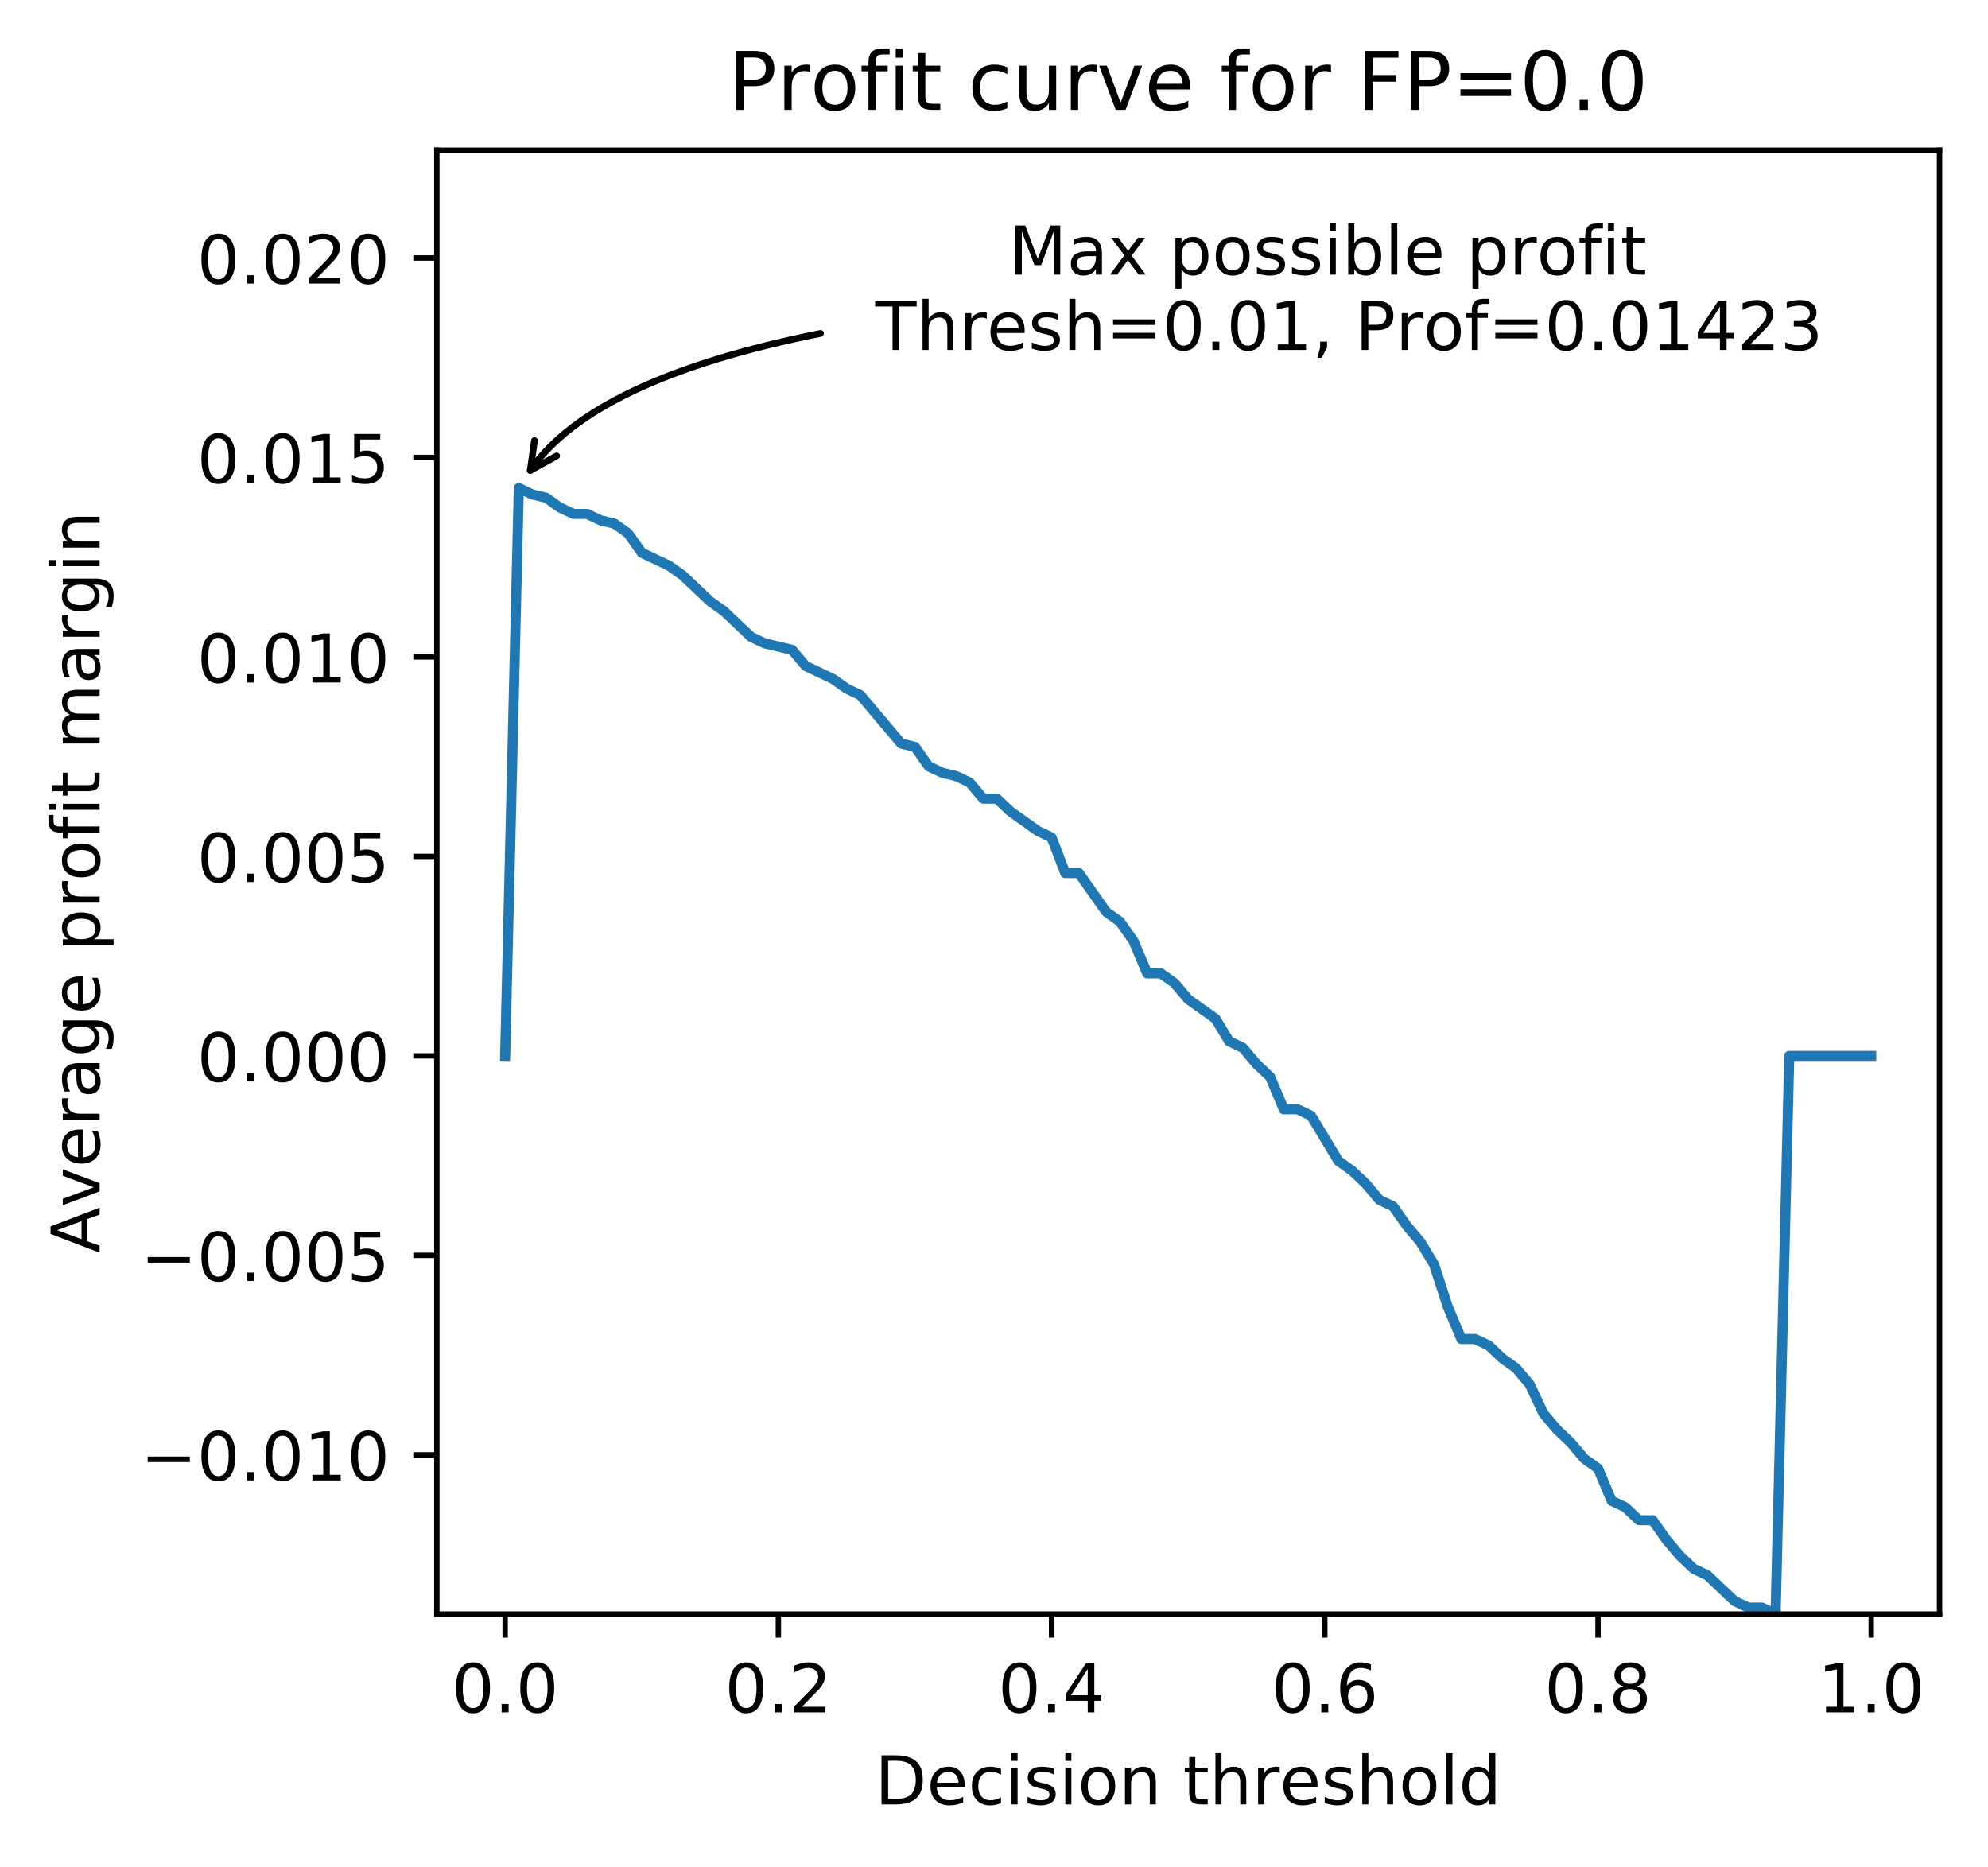
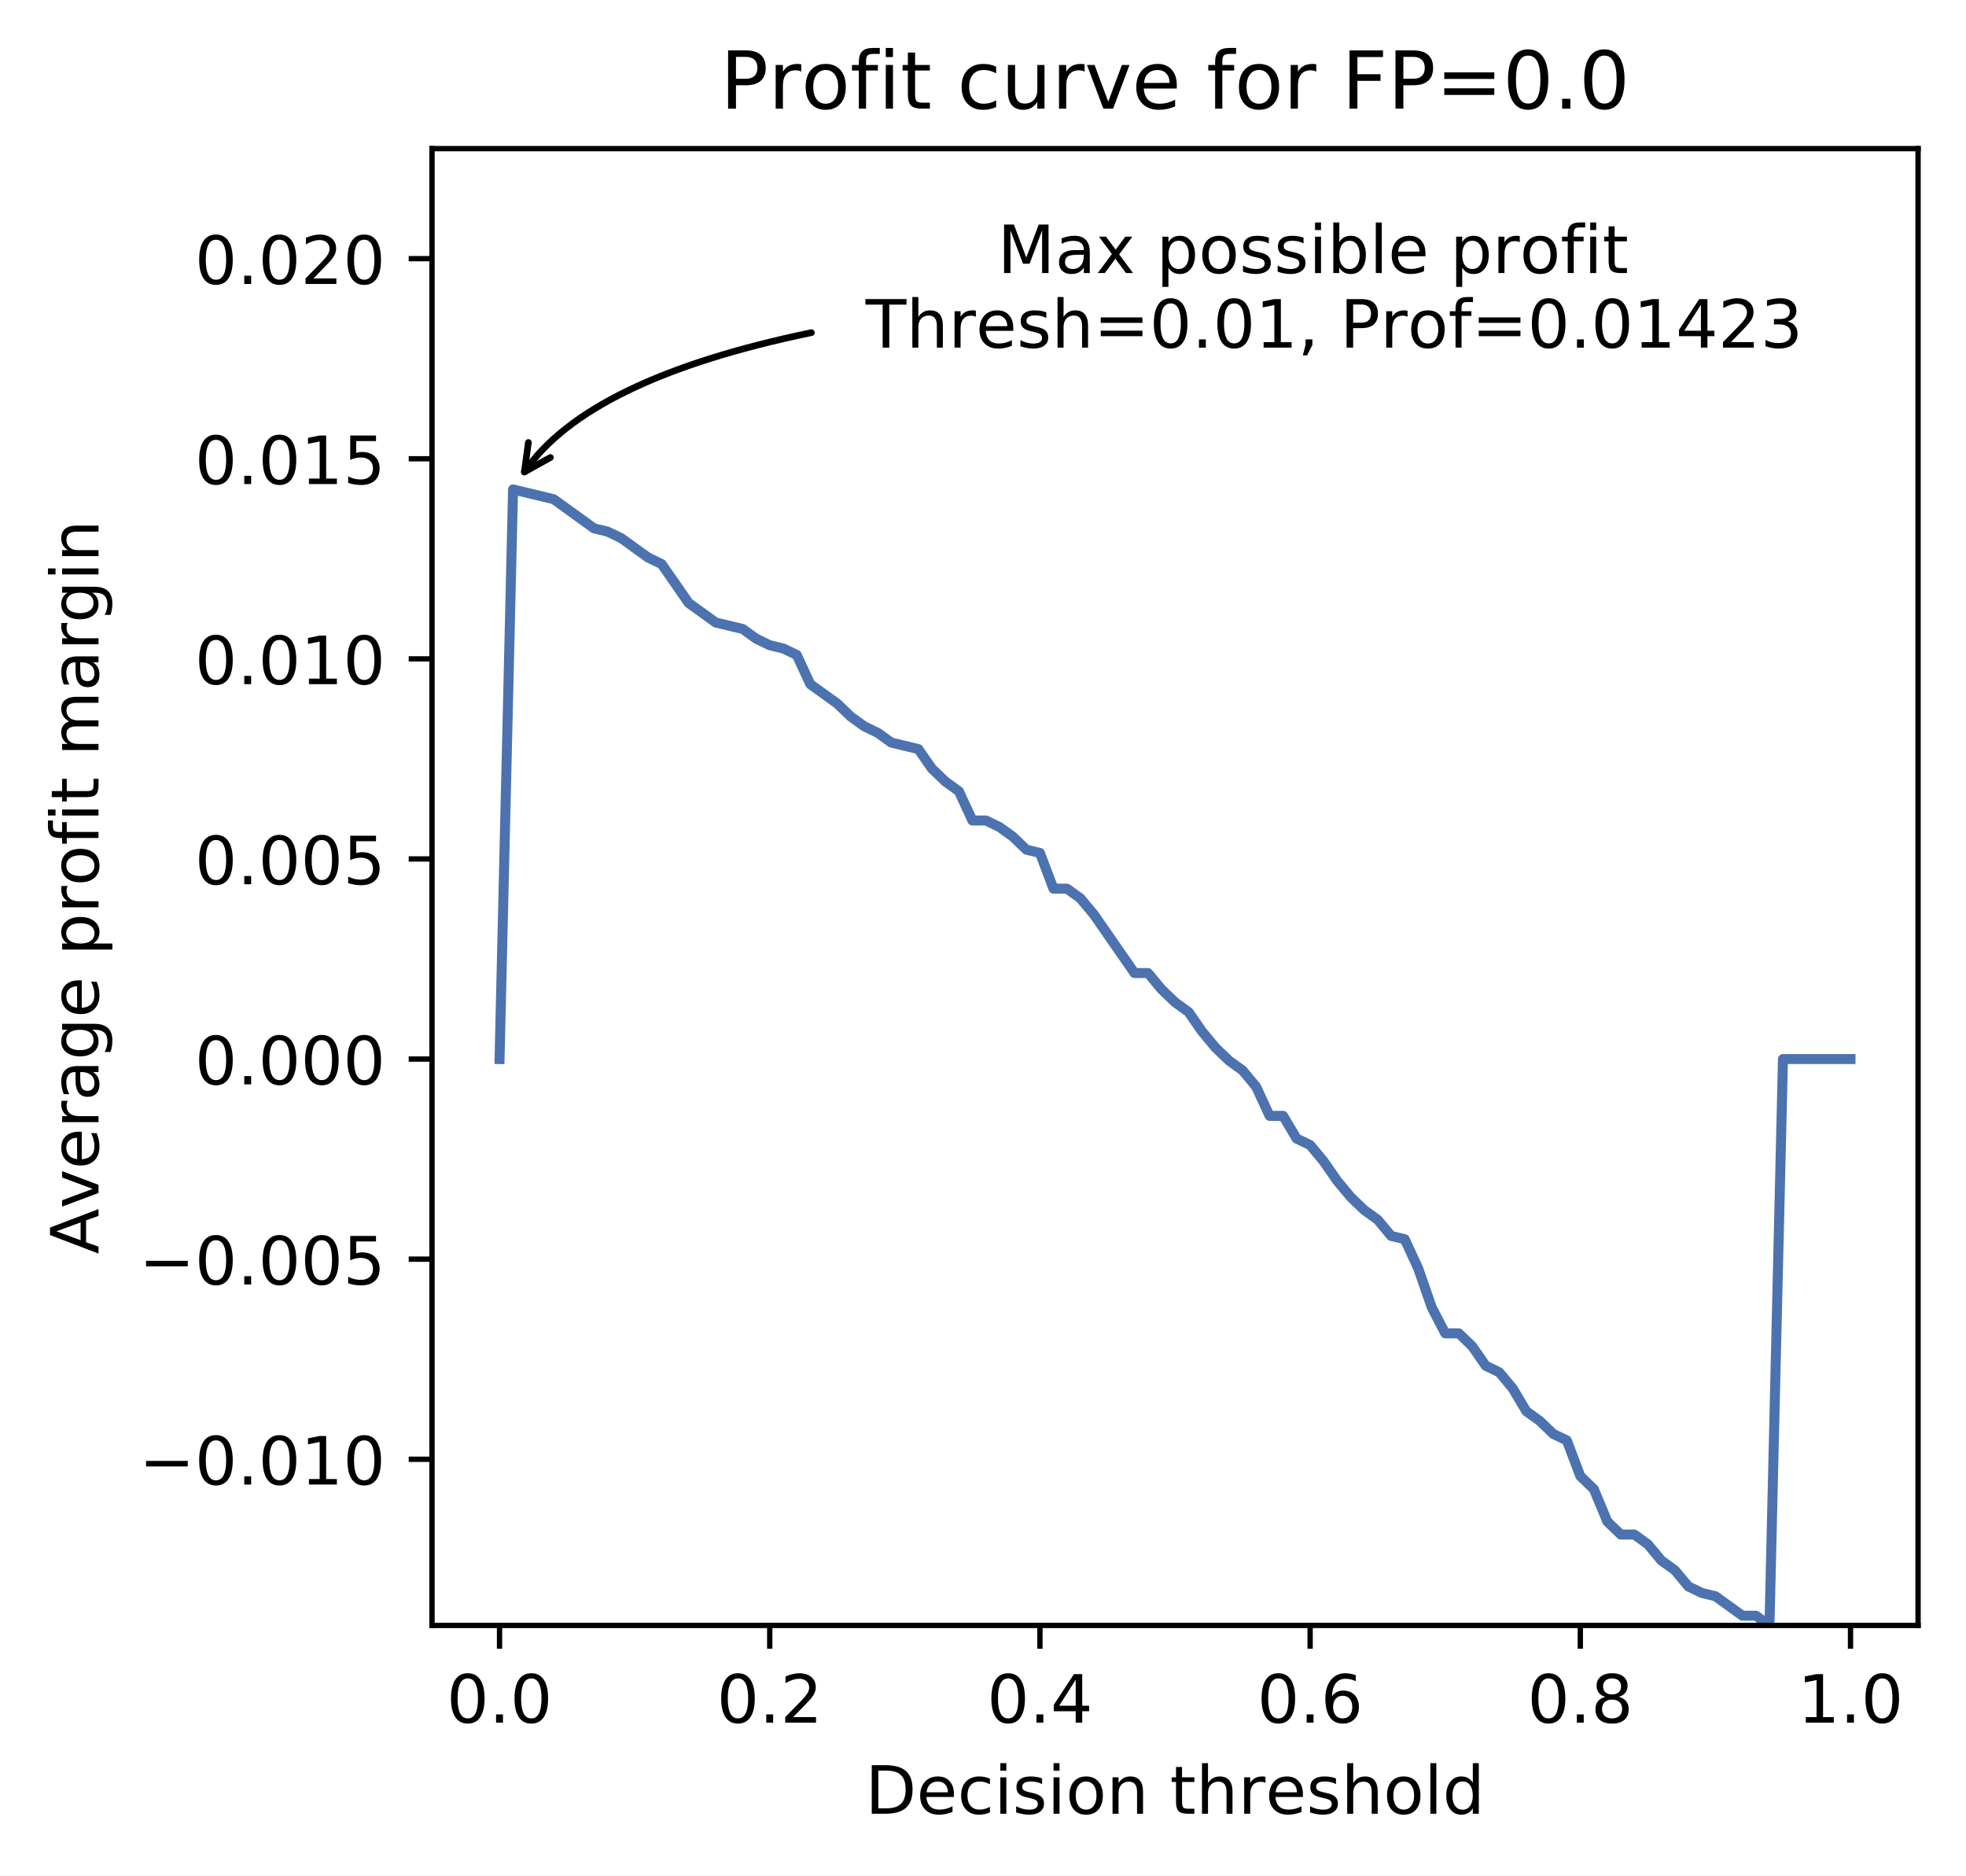
- <svg xmlns="http://www.w3.org/2000/svg" xmlns:xlink="http://www.w3.org/1999/xlink" height="277.314pt" version="1.1" viewBox="0 0 295.286 277.314" width="295.286pt">
+ <svg xmlns="http://www.w3.org/2000/svg" xmlns:xlink="http://www.w3.org/1999/xlink" height="281.634pt" version="1.1" viewBox="0 0 295.286 281.634" width="295.286pt">
  <defs>
    <style type="text/css">
*{stroke-linecap:butt;stroke-linejoin:round;}
  </style>
  </defs>
  <g id="figure_1">
    <g id="patch_1">
-       <path d="M 0 277.314  L 295.286 277.314  L 295.286 0  L 0 0  z " style="fill:#ffffff;" />
+       <path d="M 0 281.634  L 295.286 281.634  L 295.286 0  L 0 0  z " style="fill:#ffffff;" />
    </g>
    <g id="axes_1">
      <g id="patch_2">
-         <path d="M 64.886 239.758  L 288.086 239.758  L 288.086 22.318  L 64.886 22.318  z " style="fill:#ffffff;" />
+         <path d="M 64.886 244.078  L 288.086 244.078  L 288.086 22.318  L 64.886 22.318  z " style="fill:#ffffff;" />
      </g>
      <g id="matplotlib.axis_1">
        <g id="xtick_1">
          <g id="line2d_1">
            <defs>
-               <path d="M 0 0  L 0 3.5  " id="mfffe90bd15" style="stroke:#000000;stroke-width:0.8;" />
-             </defs>
-             <g>
-               <use style="stroke:#000000;stroke-width:0.8;" x="75.031" xlink:href="#mfffe90bd15" y="239.758" />
+               <path d="M 0 0  L 0 3.5  " id="me88e6ffd97" style="stroke:#000000;stroke-width:0.8;" />
+             </defs>
+             <g>
+               <use style="stroke:#000000;stroke-width:0.8;" x="75.031" xlink:href="#me88e6ffd97" y="244.078" />
            </g>
          </g>
          <g id="text_1">
            <defs>
              <path d="M 31.781 66.406  Q 24.172 66.406 20.328 58.906  Q 16.5 51.422 16.5 36.375  Q 16.5 21.391 20.328 13.891  Q 24.172 6.391 31.781 6.391  Q 39.453 6.391 43.281 13.891  Q 47.125 21.391 47.125 36.375  Q 47.125 51.422 43.281 58.906  Q 39.453 66.406 31.781 66.406  z M 31.781 74.219  Q 44.047 74.219 50.516 64.516  Q 56.984 54.828 56.984 36.375  Q 56.984 17.969 50.516 8.266  Q 44.047 -1.422 31.781 -1.422  Q 19.531 -1.422 13.062 8.266  Q 6.594 17.969 6.594 36.375  Q 6.594 54.828 13.062 64.516  Q 19.531 74.219 31.781 74.219  z " id="DejaVuSans-48" />
              <path d="M 10.688 12.406  L 21 12.406  L 21 0  L 10.688 0  z " id="DejaVuSans-46" />
            </defs>
-             <g transform="translate(67.07983 254.3566)scale(0.1 -0.1)">
+             <g transform="translate(67.07983 258.6766)scale(0.1 -0.1)">
              <use xlink:href="#DejaVuSans-48" />
              <use x="63.623" xlink:href="#DejaVuSans-46" />
              <use x="95.41" xlink:href="#DejaVuSans-48" />
            </g>
          </g>
        </g>
        <g id="xtick_2">
          <g id="line2d_2">
            <g>
-               <use style="stroke:#000000;stroke-width:0.8;" x="115.613" xlink:href="#mfffe90bd15" y="239.758" />
+               <use style="stroke:#000000;stroke-width:0.8;" x="115.613" xlink:href="#me88e6ffd97" y="244.078" />
            </g>
          </g>
          <g id="text_2">
            <defs>
              <path d="M 19.188 8.297  L 53.609 8.297  L 53.609 0  L 7.328 0  L 7.328 8.297  Q 12.938 14.109 22.625 23.891  Q 32.328 33.688 34.812 36.531  Q 39.547 41.844 41.422 45.531  Q 43.312 49.219 43.312 52.781  Q 43.312 58.594 39.234 62.25  Q 35.156 65.922 28.609 65.922  Q 23.969 65.922 18.812 64.312  Q 13.672 62.703 7.812 59.422  L 7.812 69.391  Q 13.766 71.781 18.938 73  Q 24.125 74.219 28.422 74.219  Q 39.75 74.219 46.484 68.547  Q 53.219 62.891 53.219 53.422  Q 53.219 48.922 51.531 44.891  Q 49.859 40.875 45.406 35.406  Q 44.188 33.984 37.641 27.219  Q 31.109 20.453 19.188 8.297  z " id="DejaVuSans-50" />
            </defs>
-             <g transform="translate(107.6616 254.3566)scale(0.1 -0.1)">
+             <g transform="translate(107.6616 258.6766)scale(0.1 -0.1)">
              <use xlink:href="#DejaVuSans-48" />
              <use x="63.623" xlink:href="#DejaVuSans-46" />
              <use x="95.41" xlink:href="#DejaVuSans-50" />
            </g>
          </g>
        </g>
        <g id="xtick_3">
          <g id="line2d_3">
            <g>
-               <use style="stroke:#000000;stroke-width:0.8;" x="156.195" xlink:href="#mfffe90bd15" y="239.758" />
+               <use style="stroke:#000000;stroke-width:0.8;" x="156.195" xlink:href="#me88e6ffd97" y="244.078" />
            </g>
          </g>
          <g id="text_3">
            <defs>
              <path d="M 37.797 64.312  L 12.891 25.391  L 37.797 25.391  z M 35.203 72.906  L 47.609 72.906  L 47.609 25.391  L 58.016 25.391  L 58.016 17.188  L 47.609 17.188  L 47.609 0  L 37.797 0  L 37.797 17.188  L 4.891 17.188  L 4.891 26.703  z " id="DejaVuSans-52" />
            </defs>
-             <g transform="translate(148.2435 254.3566)scale(0.1 -0.1)">
+             <g transform="translate(148.2435 258.6766)scale(0.1 -0.1)">
              <use xlink:href="#DejaVuSans-48" />
              <use x="63.623" xlink:href="#DejaVuSans-46" />
              <use x="95.41" xlink:href="#DejaVuSans-52" />
            </g>
          </g>
        </g>
        <g id="xtick_4">
          <g id="line2d_4">
            <g>
-               <use style="stroke:#000000;stroke-width:0.8;" x="196.777" xlink:href="#mfffe90bd15" y="239.758" />
+               <use style="stroke:#000000;stroke-width:0.8;" x="196.777" xlink:href="#me88e6ffd97" y="244.078" />
            </g>
          </g>
          <g id="text_4">
            <defs>
              <path d="M 33.016 40.375  Q 26.375 40.375 22.484 35.828  Q 18.609 31.297 18.609 23.391  Q 18.609 15.531 22.484 10.953  Q 26.375 6.391 33.016 6.391  Q 39.656 6.391 43.531 10.953  Q 47.406 15.531 47.406 23.391  Q 47.406 31.297 43.531 35.828  Q 39.656 40.375 33.016 40.375  z M 52.594 71.297  L 52.594 62.312  Q 48.875 64.062 45.094 64.984  Q 41.312 65.922 37.594 65.922  Q 27.828 65.922 22.672 59.328  Q 17.531 52.734 16.797 39.406  Q 19.672 43.656 24.016 45.922  Q 28.375 48.188 33.594 48.188  Q 44.578 48.188 50.953 41.516  Q 57.328 34.859 57.328 23.391  Q 57.328 12.156 50.688 5.359  Q 44.047 -1.422 33.016 -1.422  Q 20.359 -1.422 13.672 8.266  Q 6.984 17.969 6.984 36.375  Q 6.984 53.656 15.188 63.938  Q 23.391 74.219 37.203 74.219  Q 40.922 74.219 44.703 73.484  Q 48.484 72.75 52.594 71.297  z " id="DejaVuSans-54" />
            </defs>
-             <g transform="translate(188.8253 254.3566)scale(0.1 -0.1)">
+             <g transform="translate(188.8253 258.6766)scale(0.1 -0.1)">
              <use xlink:href="#DejaVuSans-48" />
              <use x="63.623" xlink:href="#DejaVuSans-46" />
              <use x="95.41" xlink:href="#DejaVuSans-54" />
            </g>
          </g>
        </g>
        <g id="xtick_5">
          <g id="line2d_5">
            <g>
-               <use style="stroke:#000000;stroke-width:0.8;" x="237.359" xlink:href="#mfffe90bd15" y="239.758" />
+               <use style="stroke:#000000;stroke-width:0.8;" x="237.359" xlink:href="#me88e6ffd97" y="244.078" />
            </g>
          </g>
          <g id="text_5">
            <defs>
              <path d="M 31.781 34.625  Q 24.75 34.625 20.719 30.859  Q 16.703 27.094 16.703 20.516  Q 16.703 13.922 20.719 10.156  Q 24.75 6.391 31.781 6.391  Q 38.812 6.391 42.859 10.172  Q 46.922 13.969 46.922 20.516  Q 46.922 27.094 42.891 30.859  Q 38.875 34.625 31.781 34.625  z M 21.922 38.812  Q 15.578 40.375 12.031 44.719  Q 8.5 49.078 8.5 55.328  Q 8.5 64.062 14.719 69.141  Q 20.953 74.219 31.781 74.219  Q 42.672 74.219 48.875 69.141  Q 55.078 64.062 55.078 55.328  Q 55.078 49.078 51.531 44.719  Q 48 40.375 41.703 38.812  Q 48.828 37.156 52.797 32.312  Q 56.781 27.484 56.781 20.516  Q 56.781 9.906 50.312 4.234  Q 43.844 -1.422 31.781 -1.422  Q 19.734 -1.422 13.25 4.234  Q 6.781 9.906 6.781 20.516  Q 6.781 27.484 10.781 32.312  Q 14.797 37.156 21.922 38.812  z M 18.312 54.391  Q 18.312 48.734 21.844 45.562  Q 25.391 42.391 31.781 42.391  Q 38.141 42.391 41.719 45.562  Q 45.312 48.734 45.312 54.391  Q 45.312 60.062 41.719 63.234  Q 38.141 66.406 31.781 66.406  Q 25.391 66.406 21.844 63.234  Q 18.312 60.062 18.312 54.391  z " id="DejaVuSans-56" />
            </defs>
-             <g transform="translate(229.4071 254.3566)scale(0.1 -0.1)">
+             <g transform="translate(229.4071 258.6766)scale(0.1 -0.1)">
              <use xlink:href="#DejaVuSans-48" />
              <use x="63.623" xlink:href="#DejaVuSans-46" />
              <use x="95.41" xlink:href="#DejaVuSans-56" />
            </g>
          </g>
        </g>
        <g id="xtick_6">
          <g id="line2d_6">
            <g>
-               <use style="stroke:#000000;stroke-width:0.8;" x="277.94" xlink:href="#mfffe90bd15" y="239.758" />
+               <use style="stroke:#000000;stroke-width:0.8;" x="277.94" xlink:href="#me88e6ffd97" y="244.078" />
            </g>
          </g>
          <g id="text_6">
            <defs>
              <path d="M 12.406 8.297  L 28.516 8.297  L 28.516 63.922  L 10.984 60.406  L 10.984 69.391  L 28.422 72.906  L 38.281 72.906  L 38.281 8.297  L 54.391 8.297  L 54.391 0  L 12.406 0  z " id="DejaVuSans-49" />
            </defs>
-             <g transform="translate(269.9889 254.3566)scale(0.1 -0.1)">
+             <g transform="translate(269.9889 258.6766)scale(0.1 -0.1)">
              <use xlink:href="#DejaVuSans-49" />
              <use x="63.623" xlink:href="#DejaVuSans-46" />
              <use x="95.41" xlink:href="#DejaVuSans-48" />
            </g>
          </g>
        </g>
        <g id="text_7">
          <defs>
            <path d="M 19.672 64.797  L 19.672 8.109  L 31.594 8.109  Q 46.688 8.109 53.688 14.938  Q 60.688 21.781 60.688 36.531  Q 60.688 51.172 53.688 57.984  Q 46.688 64.797 31.594 64.797  z M 9.812 72.906  L 30.078 72.906  Q 51.266 72.906 61.172 64.094  Q 71.094 55.281 71.094 36.531  Q 71.094 17.672 61.125 8.828  Q 51.172 0 30.078 0  L 9.812 0  z " id="DejaVuSans-68" />
            <path d="M 56.203 29.594  L 56.203 25.203  L 14.891 25.203  Q 15.484 15.922 20.484 11.062  Q 25.484 6.203 34.422 6.203  Q 39.594 6.203 44.453 7.469  Q 49.312 8.734 54.109 11.281  L 54.109 2.781  Q 49.266 0.734 44.188 -0.344  Q 39.109 -1.422 33.891 -1.422  Q 20.797 -1.422 13.156 6.188  Q 5.516 13.812 5.516 26.812  Q 5.516 40.234 12.766 48.109  Q 20.016 56 32.328 56  Q 43.359 56 49.781 48.891  Q 56.203 41.797 56.203 29.594  z M 47.219 32.234  Q 47.125 39.594 43.094 43.984  Q 39.062 48.391 32.422 48.391  Q 24.906 48.391 20.391 44.141  Q 15.875 39.891 15.188 32.172  z " id="DejaVuSans-101" />
            <path d="M 48.781 52.594  L 48.781 44.188  Q 44.969 46.297 41.141 47.344  Q 37.312 48.391 33.406 48.391  Q 24.656 48.391 19.812 42.844  Q 14.984 37.312 14.984 27.297  Q 14.984 17.281 19.812 11.734  Q 24.656 6.203 33.406 6.203  Q 37.312 6.203 41.141 7.25  Q 44.969 8.297 48.781 10.406  L 48.781 2.094  Q 45.016 0.344 40.984 -0.531  Q 36.969 -1.422 32.422 -1.422  Q 20.062 -1.422 12.781 6.344  Q 5.516 14.109 5.516 27.297  Q 5.516 40.672 12.859 48.328  Q 20.219 56 33.016 56  Q 37.156 56 41.109 55.141  Q 45.062 54.297 48.781 52.594  z " id="DejaVuSans-99" />
            <path d="M 9.422 54.688  L 18.406 54.688  L 18.406 0  L 9.422 0  z M 9.422 75.984  L 18.406 75.984  L 18.406 64.594  L 9.422 64.594  z " id="DejaVuSans-105" />
            <path d="M 44.281 53.078  L 44.281 44.578  Q 40.484 46.531 36.375 47.5  Q 32.281 48.484 27.875 48.484  Q 21.188 48.484 17.844 46.438  Q 14.5 44.391 14.5 40.281  Q 14.5 37.156 16.891 35.375  Q 19.281 33.594 26.516 31.984  L 29.594 31.297  Q 39.156 29.25 43.188 25.516  Q 47.219 21.781 47.219 15.094  Q 47.219 7.469 41.188 3.016  Q 35.156 -1.422 24.609 -1.422  Q 20.219 -1.422 15.453 -0.562  Q 10.688 0.297 5.422 2  L 5.422 11.281  Q 10.406 8.688 15.234 7.391  Q 20.062 6.109 24.812 6.109  Q 31.156 6.109 34.562 8.281  Q 37.984 10.453 37.984 14.406  Q 37.984 18.062 35.516 20.016  Q 33.062 21.969 24.703 23.781  L 21.578 24.516  Q 13.234 26.266 9.516 29.906  Q 5.812 33.547 5.812 39.891  Q 5.812 47.609 11.281 51.797  Q 16.75 56 26.812 56  Q 31.781 56 36.172 55.266  Q 40.578 54.547 44.281 53.078  z " id="DejaVuSans-115" />
            <path d="M 30.609 48.391  Q 23.391 48.391 19.188 42.75  Q 14.984 37.109 14.984 27.297  Q 14.984 17.484 19.156 11.844  Q 23.344 6.203 30.609 6.203  Q 37.797 6.203 41.984 11.859  Q 46.188 17.531 46.188 27.297  Q 46.188 37.016 41.984 42.703  Q 37.797 48.391 30.609 48.391  z M 30.609 56  Q 42.328 56 49.016 48.375  Q 55.719 40.766 55.719 27.297  Q 55.719 13.875 49.016 6.219  Q 42.328 -1.422 30.609 -1.422  Q 18.844 -1.422 12.172 6.219  Q 5.516 13.875 5.516 27.297  Q 5.516 40.766 12.172 48.375  Q 18.844 56 30.609 56  z " id="DejaVuSans-111" />
            <path d="M 54.891 33.016  L 54.891 0  L 45.906 0  L 45.906 32.719  Q 45.906 40.484 42.875 44.328  Q 39.844 48.188 33.797 48.188  Q 26.516 48.188 22.312 43.547  Q 18.109 38.922 18.109 30.906  L 18.109 0  L 9.078 0  L 9.078 54.688  L 18.109 54.688  L 18.109 46.188  Q 21.344 51.125 25.703 53.562  Q 30.078 56 35.797 56  Q 45.219 56 50.047 50.172  Q 54.891 44.344 54.891 33.016  z " id="DejaVuSans-110" />
            <path id="DejaVuSans-32" />
            <path d="M 18.312 70.219  L 18.312 54.688  L 36.812 54.688  L 36.812 47.703  L 18.312 47.703  L 18.312 18.016  Q 18.312 11.328 20.141 9.422  Q 21.969 7.516 27.594 7.516  L 36.812 7.516  L 36.812 0  L 27.594 0  Q 17.188 0 13.234 3.875  Q 9.281 7.766 9.281 18.016  L 9.281 47.703  L 2.688 47.703  L 2.688 54.688  L 9.281 54.688  L 9.281 70.219  z " id="DejaVuSans-116" />
            <path d="M 54.891 33.016  L 54.891 0  L 45.906 0  L 45.906 32.719  Q 45.906 40.484 42.875 44.328  Q 39.844 48.188 33.797 48.188  Q 26.516 48.188 22.312 43.547  Q 18.109 38.922 18.109 30.906  L 18.109 0  L 9.078 0  L 9.078 75.984  L 18.109 75.984  L 18.109 46.188  Q 21.344 51.125 25.703 53.562  Q 30.078 56 35.797 56  Q 45.219 56 50.047 50.172  Q 54.891 44.344 54.891 33.016  z " id="DejaVuSans-104" />
            <path d="M 41.109 46.297  Q 39.594 47.172 37.812 47.578  Q 36.031 48 33.891 48  Q 26.266 48 22.188 43.047  Q 18.109 38.094 18.109 28.812  L 18.109 0  L 9.078 0  L 9.078 54.688  L 18.109 54.688  L 18.109 46.188  Q 20.953 51.172 25.484 53.578  Q 30.031 56 36.531 56  Q 37.453 56 38.578 55.875  Q 39.703 55.766 41.062 55.516  z " id="DejaVuSans-114" />
            <path d="M 9.422 75.984  L 18.406 75.984  L 18.406 0  L 9.422 0  z " id="DejaVuSans-108" />
            <path d="M 45.406 46.391  L 45.406 75.984  L 54.391 75.984  L 54.391 0  L 45.406 0  L 45.406 8.203  Q 42.578 3.328 38.25 0.953  Q 33.938 -1.422 27.875 -1.422  Q 17.969 -1.422 11.734 6.484  Q 5.516 14.406 5.516 27.297  Q 5.516 40.188 11.734 48.094  Q 17.969 56 27.875 56  Q 33.938 56 38.25 53.625  Q 42.578 51.266 45.406 46.391  z M 14.797 27.297  Q 14.797 17.391 18.875 11.75  Q 22.953 6.109 30.078 6.109  Q 37.203 6.109 41.297 11.75  Q 45.406 17.391 45.406 27.297  Q 45.406 37.203 41.297 42.844  Q 37.203 48.484 30.078 48.484  Q 22.953 48.484 18.875 42.844  Q 14.797 37.203 14.797 27.297  z " id="DejaVuSans-100" />
          </defs>
-           <g transform="translate(129.9547 268.0347)scale(0.1 -0.1)">
+           <g transform="translate(129.9547 272.3547)scale(0.1 -0.1)">
            <use xlink:href="#DejaVuSans-68" />
            <use x="77.002" xlink:href="#DejaVuSans-101" />
            <use x="138.525" xlink:href="#DejaVuSans-99" />
            <use x="193.506" xlink:href="#DejaVuSans-105" />
            <use x="221.289" xlink:href="#DejaVuSans-115" />
            <use x="273.389" xlink:href="#DejaVuSans-105" />
            <use x="301.172" xlink:href="#DejaVuSans-111" />
            <use x="362.354" xlink:href="#DejaVuSans-110" />
            <use x="425.732" xlink:href="#DejaVuSans-32" />
            <use x="457.52" xlink:href="#DejaVuSans-116" />
            <use x="496.729" xlink:href="#DejaVuSans-104" />
            <use x="560.107" xlink:href="#DejaVuSans-114" />
            <use x="601.189" xlink:href="#DejaVuSans-101" />
            <use x="662.713" xlink:href="#DejaVuSans-115" />
            <use x="714.812" xlink:href="#DejaVuSans-104" />
            <use x="778.191" xlink:href="#DejaVuSans-111" />
            <use x="839.373" xlink:href="#DejaVuSans-108" />
            <use x="867.156" xlink:href="#DejaVuSans-100" />
          </g>
        </g>
      </g>
      <g id="matplotlib.axis_2">
        <g id="ytick_1">
          <g id="line2d_7">
            <defs>
-               <path d="M 0 0  L -3.5 0  " id="mfcee5f6972" style="stroke:#000000;stroke-width:0.8;" />
-             </defs>
-             <g>
-               <use style="stroke:#000000;stroke-width:0.8;" x="64.886" xlink:href="#mfcee5f6972" y="216.111" />
+               <path d="M 0 0  L -3.5 0  " id="m4da70fff80" style="stroke:#000000;stroke-width:0.8;" />
+             </defs>
+             <g>
+               <use style="stroke:#000000;stroke-width:0.8;" x="64.886" xlink:href="#m4da70fff80" y="219.124" />
            </g>
          </g>
          <g id="text_8">
            <defs>
              <path d="M 10.594 35.5  L 73.188 35.5  L 73.188 27.203  L 10.594 27.203  z " id="DejaVuSans-8722" />
            </defs>
-             <g transform="translate(20.87813 219.91)scale(0.1 -0.1)">
+             <g transform="translate(20.87813 222.9233)scale(0.1 -0.1)">
              <use xlink:href="#DejaVuSans-8722" />
              <use x="83.789" xlink:href="#DejaVuSans-48" />
              <use x="147.412" xlink:href="#DejaVuSans-46" />
              <use x="179.199" xlink:href="#DejaVuSans-48" />
              <use x="242.822" xlink:href="#DejaVuSans-49" />
              <use x="306.445" xlink:href="#DejaVuSans-48" />
            </g>
          </g>
        </g>
        <g id="ytick_2">
          <g id="line2d_8">
            <g>
-               <use style="stroke:#000000;stroke-width:0.8;" x="64.886" xlink:href="#mfcee5f6972" y="186.48" />
+               <use style="stroke:#000000;stroke-width:0.8;" x="64.886" xlink:href="#m4da70fff80" y="189.077" />
            </g>
          </g>
          <g id="text_9">
            <defs>
              <path d="M 10.797 72.906  L 49.516 72.906  L 49.516 64.594  L 19.828 64.594  L 19.828 46.734  Q 21.969 47.469 24.109 47.828  Q 26.266 48.188 28.422 48.188  Q 40.625 48.188 47.75 41.5  Q 54.891 34.812 54.891 23.391  Q 54.891 11.625 47.562 5.094  Q 40.234 -1.422 26.906 -1.422  Q 22.312 -1.422 17.547 -0.641  Q 12.797 0.141 7.719 1.703  L 7.719 11.625  Q 12.109 9.234 16.797 8.062  Q 21.484 6.891 26.703 6.891  Q 35.156 6.891 40.078 11.328  Q 45.016 15.766 45.016 23.391  Q 45.016 31 40.078 35.438  Q 35.156 39.891 26.703 39.891  Q 22.75 39.891 18.812 39.016  Q 14.891 38.141 10.797 36.281  z " id="DejaVuSans-53" />
            </defs>
-             <g transform="translate(20.87813 190.2788)scale(0.1 -0.1)">
+             <g transform="translate(20.87813 192.876)scale(0.1 -0.1)">
              <use xlink:href="#DejaVuSans-8722" />
              <use x="83.789" xlink:href="#DejaVuSans-48" />
              <use x="147.412" xlink:href="#DejaVuSans-46" />
              <use x="179.199" xlink:href="#DejaVuSans-48" />
              <use x="242.822" xlink:href="#DejaVuSans-48" />
              <use x="306.445" xlink:href="#DejaVuSans-53" />
            </g>
          </g>
        </g>
        <g id="ytick_3">
          <g id="line2d_9">
            <g>
-               <use style="stroke:#000000;stroke-width:0.8;" x="64.886" xlink:href="#mfcee5f6972" y="156.848" />
+               <use style="stroke:#000000;stroke-width:0.8;" x="64.886" xlink:href="#m4da70fff80" y="159.03" />
            </g>
          </g>
          <g id="text_10">
-             <g transform="translate(29.25781 160.6475)scale(0.1 -0.1)">
+             <g transform="translate(29.25781 162.8287)scale(0.1 -0.1)">
              <use xlink:href="#DejaVuSans-48" />
              <use x="63.623" xlink:href="#DejaVuSans-46" />
              <use x="95.41" xlink:href="#DejaVuSans-48" />
              <use x="159.033" xlink:href="#DejaVuSans-48" />
              <use x="222.656" xlink:href="#DejaVuSans-48" />
            </g>
          </g>
        </g>
        <g id="ytick_4">
          <g id="line2d_10">
            <g>
-               <use style="stroke:#000000;stroke-width:0.8;" x="64.886" xlink:href="#mfcee5f6972" y="127.217" />
+               <use style="stroke:#000000;stroke-width:0.8;" x="64.886" xlink:href="#m4da70fff80" y="128.982" />
            </g>
          </g>
          <g id="text_11">
-             <g transform="translate(29.25781 131.0163)scale(0.1 -0.1)">
+             <g transform="translate(29.25781 132.7815)scale(0.1 -0.1)">
              <use xlink:href="#DejaVuSans-48" />
              <use x="63.623" xlink:href="#DejaVuSans-46" />
              <use x="95.41" xlink:href="#DejaVuSans-48" />
              <use x="159.033" xlink:href="#DejaVuSans-48" />
              <use x="222.656" xlink:href="#DejaVuSans-53" />
            </g>
          </g>
        </g>
        <g id="ytick_5">
          <g id="line2d_11">
            <g>
-               <use style="stroke:#000000;stroke-width:0.8;" x="64.886" xlink:href="#mfcee5f6972" y="97.586" />
+               <use style="stroke:#000000;stroke-width:0.8;" x="64.886" xlink:href="#m4da70fff80" y="98.935" />
            </g>
          </g>
          <g id="text_12">
-             <g transform="translate(29.25781 101.385)scale(0.1 -0.1)">
+             <g transform="translate(29.25781 102.7342)scale(0.1 -0.1)">
              <use xlink:href="#DejaVuSans-48" />
              <use x="63.623" xlink:href="#DejaVuSans-46" />
              <use x="95.41" xlink:href="#DejaVuSans-48" />
              <use x="159.033" xlink:href="#DejaVuSans-49" />
              <use x="222.656" xlink:href="#DejaVuSans-48" />
            </g>
          </g>
        </g>
        <g id="ytick_6">
          <g id="line2d_12">
            <g>
-               <use style="stroke:#000000;stroke-width:0.8;" x="64.886" xlink:href="#mfcee5f6972" y="67.955" />
+               <use style="stroke:#000000;stroke-width:0.8;" x="64.886" xlink:href="#m4da70fff80" y="68.888" />
            </g>
          </g>
          <g id="text_13">
-             <g transform="translate(29.25781 71.75379)scale(0.1 -0.1)">
+             <g transform="translate(29.25781 72.68694)scale(0.1 -0.1)">
              <use xlink:href="#DejaVuSans-48" />
              <use x="63.623" xlink:href="#DejaVuSans-46" />
              <use x="95.41" xlink:href="#DejaVuSans-48" />
              <use x="159.033" xlink:href="#DejaVuSans-49" />
              <use x="222.656" xlink:href="#DejaVuSans-53" />
            </g>
          </g>
        </g>
        <g id="ytick_7">
          <g id="line2d_13">
            <g>
-               <use style="stroke:#000000;stroke-width:0.8;" x="64.886" xlink:href="#mfcee5f6972" y="38.323" />
+               <use style="stroke:#000000;stroke-width:0.8;" x="64.886" xlink:href="#m4da70fff80" y="38.84" />
            </g>
          </g>
          <g id="text_14">
-             <g transform="translate(29.25781 42.12254)scale(0.1 -0.1)">
+             <g transform="translate(29.25781 42.63968)scale(0.1 -0.1)">
              <use xlink:href="#DejaVuSans-48" />
              <use x="63.623" xlink:href="#DejaVuSans-46" />
              <use x="95.41" xlink:href="#DejaVuSans-48" />
              <use x="159.033" xlink:href="#DejaVuSans-50" />
              <use x="222.656" xlink:href="#DejaVuSans-48" />
            </g>
          </g>
        </g>
        <g id="text_15">
          <defs>
            <path d="M 34.188 63.188  L 20.797 26.906  L 47.609 26.906  z M 28.609 72.906  L 39.797 72.906  L 67.578 0  L 57.328 0  L 50.688 18.703  L 17.828 18.703  L 11.188 0  L 0.781 0  z " id="DejaVuSans-65" />
            <path d="M 2.984 54.688  L 12.5 54.688  L 29.594 8.797  L 46.688 54.688  L 56.203 54.688  L 35.688 0  L 23.484 0  z " id="DejaVuSans-118" />
            <path d="M 34.281 27.484  Q 23.391 27.484 19.188 25  Q 14.984 22.516 14.984 16.5  Q 14.984 11.719 18.141 8.906  Q 21.297 6.109 26.703 6.109  Q 34.188 6.109 38.703 11.406  Q 43.219 16.703 43.219 25.484  L 43.219 27.484  z M 52.203 31.203  L 52.203 0  L 43.219 0  L 43.219 8.297  Q 40.141 3.328 35.547 0.953  Q 30.953 -1.422 24.312 -1.422  Q 15.922 -1.422 10.953 3.297  Q 6 8.016 6 15.922  Q 6 25.141 12.172 29.828  Q 18.359 34.516 30.609 34.516  L 43.219 34.516  L 43.219 35.406  Q 43.219 41.609 39.141 45  Q 35.062 48.391 27.688 48.391  Q 23 48.391 18.547 47.266  Q 14.109 46.141 10.016 43.891  L 10.016 52.203  Q 14.938 54.109 19.578 55.047  Q 24.219 56 28.609 56  Q 40.484 56 46.344 49.844  Q 52.203 43.703 52.203 31.203  z " id="DejaVuSans-97" />
            <path d="M 45.406 27.984  Q 45.406 37.75 41.375 43.109  Q 37.359 48.484 30.078 48.484  Q 22.859 48.484 18.828 43.109  Q 14.797 37.75 14.797 27.984  Q 14.797 18.266 18.828 12.891  Q 22.859 7.516 30.078 7.516  Q 37.359 7.516 41.375 12.891  Q 45.406 18.266 45.406 27.984  z M 54.391 6.781  Q 54.391 -7.172 48.188 -13.984  Q 42 -20.797 29.203 -20.797  Q 24.469 -20.797 20.266 -20.094  Q 16.062 -19.391 12.109 -17.922  L 12.109 -9.188  Q 16.062 -11.328 19.922 -12.344  Q 23.781 -13.375 27.781 -13.375  Q 36.625 -13.375 41.016 -8.766  Q 45.406 -4.156 45.406 5.172  L 45.406 9.625  Q 42.625 4.781 38.281 2.391  Q 33.938 0 27.875 0  Q 17.828 0 11.672 7.656  Q 5.516 15.328 5.516 27.984  Q 5.516 40.672 11.672 48.328  Q 17.828 56 27.875 56  Q 33.938 56 38.281 53.609  Q 42.625 51.219 45.406 46.391  L 45.406 54.688  L 54.391 54.688  z " id="DejaVuSans-103" />
            <path d="M 18.109 8.203  L 18.109 -20.797  L 9.078 -20.797  L 9.078 54.688  L 18.109 54.688  L 18.109 46.391  Q 20.953 51.266 25.266 53.625  Q 29.594 56 35.594 56  Q 45.562 56 51.781 48.094  Q 58.016 40.188 58.016 27.297  Q 58.016 14.406 51.781 6.484  Q 45.562 -1.422 35.594 -1.422  Q 29.594 -1.422 25.266 0.953  Q 20.953 3.328 18.109 8.203  z M 48.688 27.297  Q 48.688 37.203 44.609 42.844  Q 40.531 48.484 33.406 48.484  Q 26.266 48.484 22.188 42.844  Q 18.109 37.203 18.109 27.297  Q 18.109 17.391 22.188 11.75  Q 26.266 6.109 33.406 6.109  Q 40.531 6.109 44.609 11.75  Q 48.688 17.391 48.688 27.297  z " id="DejaVuSans-112" />
            <path d="M 37.109 75.984  L 37.109 68.5  L 28.516 68.5  Q 23.688 68.5 21.797 66.547  Q 19.922 64.594 19.922 59.516  L 19.922 54.688  L 34.719 54.688  L 34.719 47.703  L 19.922 47.703  L 19.922 0  L 10.891 0  L 10.891 47.703  L 2.297 47.703  L 2.297 54.688  L 10.891 54.688  L 10.891 58.5  Q 10.891 67.625 15.141 71.797  Q 19.391 75.984 28.609 75.984  z " id="DejaVuSans-102" />
            <path d="M 52 44.188  Q 55.375 50.25 60.062 53.125  Q 64.75 56 71.094 56  Q 79.641 56 84.281 50.016  Q 88.922 44.047 88.922 33.016  L 88.922 0  L 79.891 0  L 79.891 32.719  Q 79.891 40.578 77.094 44.375  Q 74.312 48.188 68.609 48.188  Q 61.625 48.188 57.562 43.547  Q 53.516 38.922 53.516 30.906  L 53.516 0  L 44.484 0  L 44.484 32.719  Q 44.484 40.625 41.703 44.406  Q 38.922 48.188 33.109 48.188  Q 26.219 48.188 22.156 43.531  Q 18.109 38.875 18.109 30.906  L 18.109 0  L 9.078 0  L 9.078 54.688  L 18.109 54.688  L 18.109 46.188  Q 21.188 51.219 25.484 53.609  Q 29.781 56 35.688 56  Q 41.656 56 45.828 52.969  Q 50 49.953 52 44.188  z " id="DejaVuSans-109" />
          </defs>
-           <g transform="translate(14.79844 186.1569)rotate(-90)scale(0.1 -0.1)">
+           <g transform="translate(14.79844 188.3169)rotate(-90)scale(0.1 -0.1)">
            <use xlink:href="#DejaVuSans-65" />
            <use x="68.33" xlink:href="#DejaVuSans-118" />
            <use x="127.51" xlink:href="#DejaVuSans-101" />
            <use x="189.033" xlink:href="#DejaVuSans-114" />
            <use x="230.146" xlink:href="#DejaVuSans-97" />
            <use x="291.426" xlink:href="#DejaVuSans-103" />
            <use x="354.902" xlink:href="#DejaVuSans-101" />
            <use x="416.426" xlink:href="#DejaVuSans-32" />
            <use x="448.213" xlink:href="#DejaVuSans-112" />
            <use x="511.689" xlink:href="#DejaVuSans-114" />
            <use x="552.771" xlink:href="#DejaVuSans-111" />
            <use x="613.953" xlink:href="#DejaVuSans-102" />
            <use x="649.158" xlink:href="#DejaVuSans-105" />
            <use x="676.941" xlink:href="#DejaVuSans-116" />
            <use x="716.15" xlink:href="#DejaVuSans-32" />
            <use x="747.938" xlink:href="#DejaVuSans-109" />
            <use x="845.35" xlink:href="#DejaVuSans-97" />
            <use x="906.629" xlink:href="#DejaVuSans-114" />
            <use x="947.727" xlink:href="#DejaVuSans-103" />
            <use x="1011.203" xlink:href="#DejaVuSans-105" />
            <use x="1038.986" xlink:href="#DejaVuSans-110" />
          </g>
        </g>
      </g>
      <g id="line2d_14">
-         <path clip-path="url(#pea1aea2952)" d="M 75.031 156.848  L 77.06 72.497  L 79.09 73.458  L 81.119 73.938  L 83.148 75.38  L 85.177 76.342  L 87.206 76.342  L 89.235 77.303  L 91.264 77.784  L 93.293 79.225  L 95.322 82.109  L 97.351 83.071  L 99.38 84.032  L 101.41 85.474  L 103.439 87.396  L 105.468 89.319  L 107.497 90.761  L 109.526 92.683  L 111.555 94.606  L 113.584 95.567  L 115.613 96.048  L 117.642 96.528  L 119.671 98.932  L 121.7 99.893  L 123.73 100.854  L 125.759 102.296  L 127.788 103.257  L 129.817 105.661  L 131.846 108.064  L 133.875 110.467  L 135.904 110.948  L 137.933 113.831  L 139.962 114.793  L 141.991 115.273  L 144.02 116.235  L 146.05 118.638  L 148.079 118.638  L 150.108 120.56  L 152.137 122.002  L 154.166 123.444  L 156.195 124.405  L 158.224 129.692  L 160.253 129.692  L 162.282 132.576  L 164.311 135.46  L 166.34 136.902  L 168.37 139.786  L 170.399 144.592  L 172.428 144.592  L 174.457 146.034  L 176.486 148.437  L 178.515 149.879  L 180.544 151.321  L 182.573 154.685  L 184.602 155.647  L 186.631 158.05  L 188.66 159.972  L 190.69 164.779  L 192.719 164.779  L 194.748 165.74  L 196.777 169.105  L 198.806 172.469  L 200.835 173.911  L 202.864 175.833  L 204.893 178.237  L 206.922 179.198  L 208.951 182.082  L 210.98 184.485  L 213.01 187.849  L 215.039 194.098  L 217.068 198.904  L 219.097 198.904  L 221.126 199.865  L 223.155 201.788  L 225.184 203.23  L 227.213 205.633  L 229.242 209.959  L 231.271 212.362  L 233.3 214.284  L 235.33 216.688  L 237.359 218.129  L 239.388 222.936  L 241.417 223.897  L 243.446 225.82  L 245.475 225.82  L 247.504 228.703  L 249.533 231.107  L 251.562 233.029  L 253.591 233.99  L 255.62 235.913  L 257.65 237.836  L 259.679 238.797  L 261.708 238.797  L 263.737 239.758  L 265.766 156.848  L 267.795 156.848  L 269.824 156.848  L 271.853 156.848  L 273.882 156.848  L 275.911 156.848  L 277.94 156.848  " style="fill:none;stroke:#1f77b4;stroke-linecap:square;stroke-width:1.5;" />
+         <path clip-path="url(#pd41ff65d99)" d="M 75.031 159.03  L 77.06 73.494  L 79.09 73.981  L 81.119 74.468  L 83.148 74.956  L 85.177 76.418  L 87.206 77.88  L 89.235 79.342  L 91.264 79.83  L 93.293 80.804  L 95.322 82.266  L 97.351 83.729  L 99.38 84.703  L 101.41 87.628  L 103.439 90.552  L 105.468 92.014  L 107.497 93.476  L 109.526 93.964  L 111.555 94.451  L 113.584 95.913  L 115.613 96.888  L 117.642 97.375  L 119.671 98.35  L 121.7 102.737  L 123.73 104.199  L 125.759 105.661  L 127.788 107.61  L 129.817 109.073  L 131.846 110.047  L 133.875 111.51  L 135.904 111.997  L 137.933 112.484  L 139.962 115.409  L 141.991 117.358  L 144.02 118.82  L 146.05 123.207  L 148.079 123.207  L 150.108 124.182  L 152.137 125.644  L 154.166 127.593  L 156.195 128.081  L 158.224 133.442  L 160.253 133.442  L 162.282 134.904  L 164.311 137.341  L 166.34 140.265  L 168.37 143.19  L 170.399 146.114  L 172.428 146.114  L 174.457 148.551  L 176.486 150.5  L 178.515 151.962  L 180.544 154.887  L 182.573 157.324  L 184.602 159.273  L 186.631 160.735  L 188.66 163.172  L 190.69 167.559  L 192.719 167.559  L 194.748 170.97  L 196.777 171.945  L 198.806 174.382  L 200.835 177.306  L 202.864 179.743  L 204.893 181.693  L 206.922 183.155  L 208.951 185.592  L 210.98 186.079  L 213.01 190.466  L 215.039 196.314  L 217.068 200.214  L 219.097 200.214  L 221.126 202.163  L 223.155 205.087  L 225.184 206.062  L 227.213 208.499  L 229.242 211.911  L 231.271 213.373  L 233.3 215.322  L 235.33 216.297  L 237.359 221.658  L 239.388 223.608  L 241.417 228.482  L 243.446 230.431  L 245.475 230.431  L 247.504 231.894  L 249.533 234.33  L 251.562 235.793  L 253.591 238.23  L 255.62 239.204  L 257.65 239.692  L 259.679 241.154  L 261.708 242.616  L 263.737 242.616  L 265.766 244.078  L 267.795 159.03  L 269.824 159.03  L 271.853 159.03  L 273.882 159.03  L 275.911 159.03  L 277.94 159.03  " style="fill:none;stroke:#4c72b0;stroke-linecap:square;stroke-width:1.5;" />
      </g>
      <g id="patch_3">
-         <path d="M 64.886 239.758  L 64.886 22.318  " style="fill:none;stroke:#000000;stroke-linecap:square;stroke-linejoin:miter;stroke-width:0.8;" />
+         <path d="M 64.886 244.078  L 64.886 22.318  " style="fill:none;stroke:#000000;stroke-linecap:square;stroke-linejoin:miter;stroke-width:0.8;" />
      </g>
      <g id="patch_4">
-         <path d="M 288.086 239.758  L 288.086 22.318  " style="fill:none;stroke:#000000;stroke-linecap:square;stroke-linejoin:miter;stroke-width:0.8;" />
+         <path d="M 288.086 244.078  L 288.086 22.318  " style="fill:none;stroke:#000000;stroke-linecap:square;stroke-linejoin:miter;stroke-width:0.8;" />
      </g>
      <g id="patch_5">
-         <path d="M 64.886 239.758  L 288.086 239.758  " style="fill:none;stroke:#000000;stroke-linecap:square;stroke-linejoin:miter;stroke-width:0.8;" />
+         <path d="M 64.886 244.078  L 288.086 244.078  " style="fill:none;stroke:#000000;stroke-linecap:square;stroke-linejoin:miter;stroke-width:0.8;" />
      </g>
      <g id="patch_6">
        <path d="M 64.886 22.318  L 288.086 22.318  " style="fill:none;stroke:#000000;stroke-linecap:square;stroke-linejoin:miter;stroke-width:0.8;" />
      </g>
      <g id="patch_7">
-         <path d="M 121.872 49.527  Q 88.131 56.29 78.765 69.883  " style="fill:none;stroke:#000000;stroke-linecap:round;" />
-         <path d="M 82.682 67.724  L 78.765 69.883  L 79.388 65.454  " style="fill:none;stroke:#000000;stroke-linecap:round;" />
+         <path d="M 121.87 49.949  Q 88.294 56.908 78.758 70.875  " style="fill:none;stroke:#000000;stroke-linecap:round;" />
+         <path d="M 82.665 68.699  L 78.758 70.875  L 79.361 66.444  " style="fill:none;stroke:#000000;stroke-linecap:round;" />
      </g>
      <g id="text_16">
        <g id="patch_8">
-           <path d="M 123.836 57.066  L 273.776 57.066  L 273.776 30.19  L 123.836 30.19  z " style="fill:#ffffff;" />
+           <path d="M 123.836 57.282  L 273.776 57.282  L 273.776 30.406  L 123.836 30.406  z " style="fill:#ffffff;" />
        </g>
        <defs>
          <path d="M 9.812 72.906  L 24.516 72.906  L 43.109 23.297  L 61.812 72.906  L 76.516 72.906  L 76.516 0  L 66.891 0  L 66.891 64.016  L 48.094 14.016  L 38.188 14.016  L 19.391 64.016  L 19.391 0  L 9.812 0  z " id="DejaVuSans-77" />
          <path d="M 54.891 54.688  L 35.109 28.078  L 55.906 0  L 45.312 0  L 29.391 21.484  L 13.484 0  L 2.875 0  L 24.125 28.609  L 4.688 54.688  L 15.281 54.688  L 29.781 35.203  L 44.281 54.688  z " id="DejaVuSans-120" />
          <path d="M 48.688 27.297  Q 48.688 37.203 44.609 42.844  Q 40.531 48.484 33.406 48.484  Q 26.266 48.484 22.188 42.844  Q 18.109 37.203 18.109 27.297  Q 18.109 17.391 22.188 11.75  Q 26.266 6.109 33.406 6.109  Q 40.531 6.109 44.609 11.75  Q 48.688 17.391 48.688 27.297  z M 18.109 46.391  Q 20.953 51.266 25.266 53.625  Q 29.594 56 35.594 56  Q 45.562 56 51.781 48.094  Q 58.016 40.188 58.016 27.297  Q 58.016 14.406 51.781 6.484  Q 45.562 -1.422 35.594 -1.422  Q 29.594 -1.422 25.266 0.953  Q 20.953 3.328 18.109 8.203  L 18.109 0  L 9.078 0  L 9.078 75.984  L 18.109 75.984  z " id="DejaVuSans-98" />
        </defs>
-         <g transform="translate(149.8325 40.78856)scale(0.1 -0.1)">
+         <g transform="translate(149.8325 41.00456)scale(0.1 -0.1)">
          <use xlink:href="#DejaVuSans-77" />
          <use x="86.279" xlink:href="#DejaVuSans-97" />
          <use x="147.559" xlink:href="#DejaVuSans-120" />
          <use x="206.738" xlink:href="#DejaVuSans-32" />
          <use x="238.525" xlink:href="#DejaVuSans-112" />
          <use x="302.002" xlink:href="#DejaVuSans-111" />
          <use x="363.184" xlink:href="#DejaVuSans-115" />
          <use x="415.283" xlink:href="#DejaVuSans-115" />
          <use x="467.383" xlink:href="#DejaVuSans-105" />
          <use x="495.166" xlink:href="#DejaVuSans-98" />
          <use x="558.643" xlink:href="#DejaVuSans-108" />
          <use x="586.426" xlink:href="#DejaVuSans-101" />
          <use x="647.949" xlink:href="#DejaVuSans-32" />
          <use x="679.736" xlink:href="#DejaVuSans-112" />
          <use x="743.213" xlink:href="#DejaVuSans-114" />
          <use x="784.295" xlink:href="#DejaVuSans-111" />
          <use x="845.477" xlink:href="#DejaVuSans-102" />
          <use x="880.682" xlink:href="#DejaVuSans-105" />
          <use x="908.465" xlink:href="#DejaVuSans-116" />
          <use x="947.674" xlink:href="#DejaVuSans-32" />
        </g>
        <defs>
          <path d="M -0.297 72.906  L 61.375 72.906  L 61.375 64.594  L 35.5 64.594  L 35.5 0  L 25.594 0  L 25.594 64.594  L -0.297 64.594  z " id="DejaVuSans-84" />
          <path d="M 10.594 45.406  L 73.188 45.406  L 73.188 37.203  L 10.594 37.203  z M 10.594 25.484  L 73.188 25.484  L 73.188 17.188  L 10.594 17.188  z " id="DejaVuSans-61" />
          <path d="M 11.719 12.406  L 22.016 12.406  L 22.016 4  L 14.016 -11.625  L 7.719 -11.625  L 11.719 4  z " id="DejaVuSans-44" />
          <path d="M 19.672 64.797  L 19.672 37.406  L 32.078 37.406  Q 38.969 37.406 42.719 40.969  Q 46.484 44.531 46.484 51.125  Q 46.484 57.672 42.719 61.234  Q 38.969 64.797 32.078 64.797  z M 9.812 72.906  L 32.078 72.906  Q 44.344 72.906 50.609 67.359  Q 56.891 61.812 56.891 51.125  Q 56.891 40.328 50.609 34.812  Q 44.344 29.297 32.078 29.297  L 19.672 29.297  L 19.672 0  L 9.812 0  z " id="DejaVuSans-80" />
          <path d="M 40.578 39.312  Q 47.656 37.797 51.625 33  Q 55.609 28.219 55.609 21.188  Q 55.609 10.406 48.188 4.484  Q 40.766 -1.422 27.094 -1.422  Q 22.516 -1.422 17.656 -0.516  Q 12.797 0.391 7.625 2.203  L 7.625 11.719  Q 11.719 9.328 16.594 8.109  Q 21.484 6.891 26.812 6.891  Q 36.078 6.891 40.938 10.547  Q 45.797 14.203 45.797 21.188  Q 45.797 27.641 41.281 31.266  Q 36.766 34.906 28.719 34.906  L 20.219 34.906  L 20.219 43.016  L 29.109 43.016  Q 36.375 43.016 40.234 45.922  Q 44.094 48.828 44.094 54.297  Q 44.094 59.906 40.109 62.906  Q 36.141 65.922 28.719 65.922  Q 24.656 65.922 20.016 65.031  Q 15.375 64.156 9.812 62.312  L 9.812 71.094  Q 15.438 72.656 20.344 73.438  Q 25.25 74.219 29.594 74.219  Q 40.828 74.219 47.359 69.109  Q 53.906 64.016 53.906 55.328  Q 53.906 49.266 50.438 45.094  Q 46.969 40.922 40.578 39.312  z " id="DejaVuSans-51" />
        </defs>
-         <g transform="translate(126.8356 51.98638)scale(0.1 -0.1)">
+         <g transform="translate(126.8356 52.20238)scale(0.1 -0.1)">
          <use xlink:href="#DejaVuSans-32" />
          <use x="31.787" xlink:href="#DejaVuSans-84" />
          <use x="92.871" xlink:href="#DejaVuSans-104" />
          <use x="156.25" xlink:href="#DejaVuSans-114" />
          <use x="197.332" xlink:href="#DejaVuSans-101" />
          <use x="258.855" xlink:href="#DejaVuSans-115" />
          <use x="310.955" xlink:href="#DejaVuSans-104" />
          <use x="374.334" xlink:href="#DejaVuSans-61" />
          <use x="458.123" xlink:href="#DejaVuSans-48" />
          <use x="521.746" xlink:href="#DejaVuSans-46" />
          <use x="553.533" xlink:href="#DejaVuSans-48" />
          <use x="617.156" xlink:href="#DejaVuSans-49" />
          <use x="680.779" xlink:href="#DejaVuSans-44" />
          <use x="712.566" xlink:href="#DejaVuSans-32" />
          <use x="744.354" xlink:href="#DejaVuSans-80" />
          <use x="804.641" xlink:href="#DejaVuSans-114" />
          <use x="845.723" xlink:href="#DejaVuSans-111" />
          <use x="906.904" xlink:href="#DejaVuSans-102" />
          <use x="942.109" xlink:href="#DejaVuSans-61" />
          <use x="1025.898" xlink:href="#DejaVuSans-48" />
          <use x="1089.521" xlink:href="#DejaVuSans-46" />
          <use x="1121.309" xlink:href="#DejaVuSans-48" />
          <use x="1184.932" xlink:href="#DejaVuSans-49" />
          <use x="1248.555" xlink:href="#DejaVuSans-52" />
          <use x="1312.178" xlink:href="#DejaVuSans-50" />
          <use x="1375.801" xlink:href="#DejaVuSans-51" />
        </g>
      </g>
      <g id="text_17">
        <defs>
          <path d="M 8.5 21.578  L 8.5 54.688  L 17.484 54.688  L 17.484 21.922  Q 17.484 14.156 20.5 10.266  Q 23.531 6.391 29.594 6.391  Q 36.859 6.391 41.078 11.031  Q 45.312 15.672 45.312 23.688  L 45.312 54.688  L 54.297 54.688  L 54.297 0  L 45.312 0  L 45.312 8.406  Q 42.047 3.422 37.719 1  Q 33.406 -1.422 27.688 -1.422  Q 18.266 -1.422 13.375 4.438  Q 8.5 10.297 8.5 21.578  z M 31.109 56  z " id="DejaVuSans-117" />
          <path d="M 9.812 72.906  L 51.703 72.906  L 51.703 64.594  L 19.672 64.594  L 19.672 43.109  L 48.578 43.109  L 48.578 34.812  L 19.672 34.812  L 19.672 0  L 9.812 0  z " id="DejaVuSans-70" />
        </defs>
        <g transform="translate(108.1816 16.31812)scale(0.12 -0.12)">
          <use xlink:href="#DejaVuSans-80" />
          <use x="60.287" xlink:href="#DejaVuSans-114" />
          <use x="101.369" xlink:href="#DejaVuSans-111" />
          <use x="162.551" xlink:href="#DejaVuSans-102" />
          <use x="197.756" xlink:href="#DejaVuSans-105" />
          <use x="225.539" xlink:href="#DejaVuSans-116" />
          <use x="264.748" xlink:href="#DejaVuSans-32" />
          <use x="296.535" xlink:href="#DejaVuSans-99" />
          <use x="351.516" xlink:href="#DejaVuSans-117" />
          <use x="414.895" xlink:href="#DejaVuSans-114" />
          <use x="456.008" xlink:href="#DejaVuSans-118" />
          <use x="515.188" xlink:href="#DejaVuSans-101" />
          <use x="576.711" xlink:href="#DejaVuSans-32" />
          <use x="608.498" xlink:href="#DejaVuSans-102" />
          <use x="643.703" xlink:href="#DejaVuSans-111" />
          <use x="704.885" xlink:href="#DejaVuSans-114" />
          <use x="745.998" xlink:href="#DejaVuSans-32" />
          <use x="777.785" xlink:href="#DejaVuSans-70" />
          <use x="835.305" xlink:href="#DejaVuSans-80" />
          <use x="895.607" xlink:href="#DejaVuSans-61" />
          <use x="979.396" xlink:href="#DejaVuSans-48" />
          <use x="1043.02" xlink:href="#DejaVuSans-46" />
          <use x="1074.807" xlink:href="#DejaVuSans-48" />
        </g>
      </g>
    </g>
  </g>
  <defs>
-     <clipPath id="pea1aea2952">
-       <rect height="217.44" width="223.2" x="64.886" y="22.318" />
+     <clipPath id="pd41ff65d99">
+       <rect height="221.76" width="223.2" x="64.886" y="22.318" />
    </clipPath>
  </defs>
</svg>
